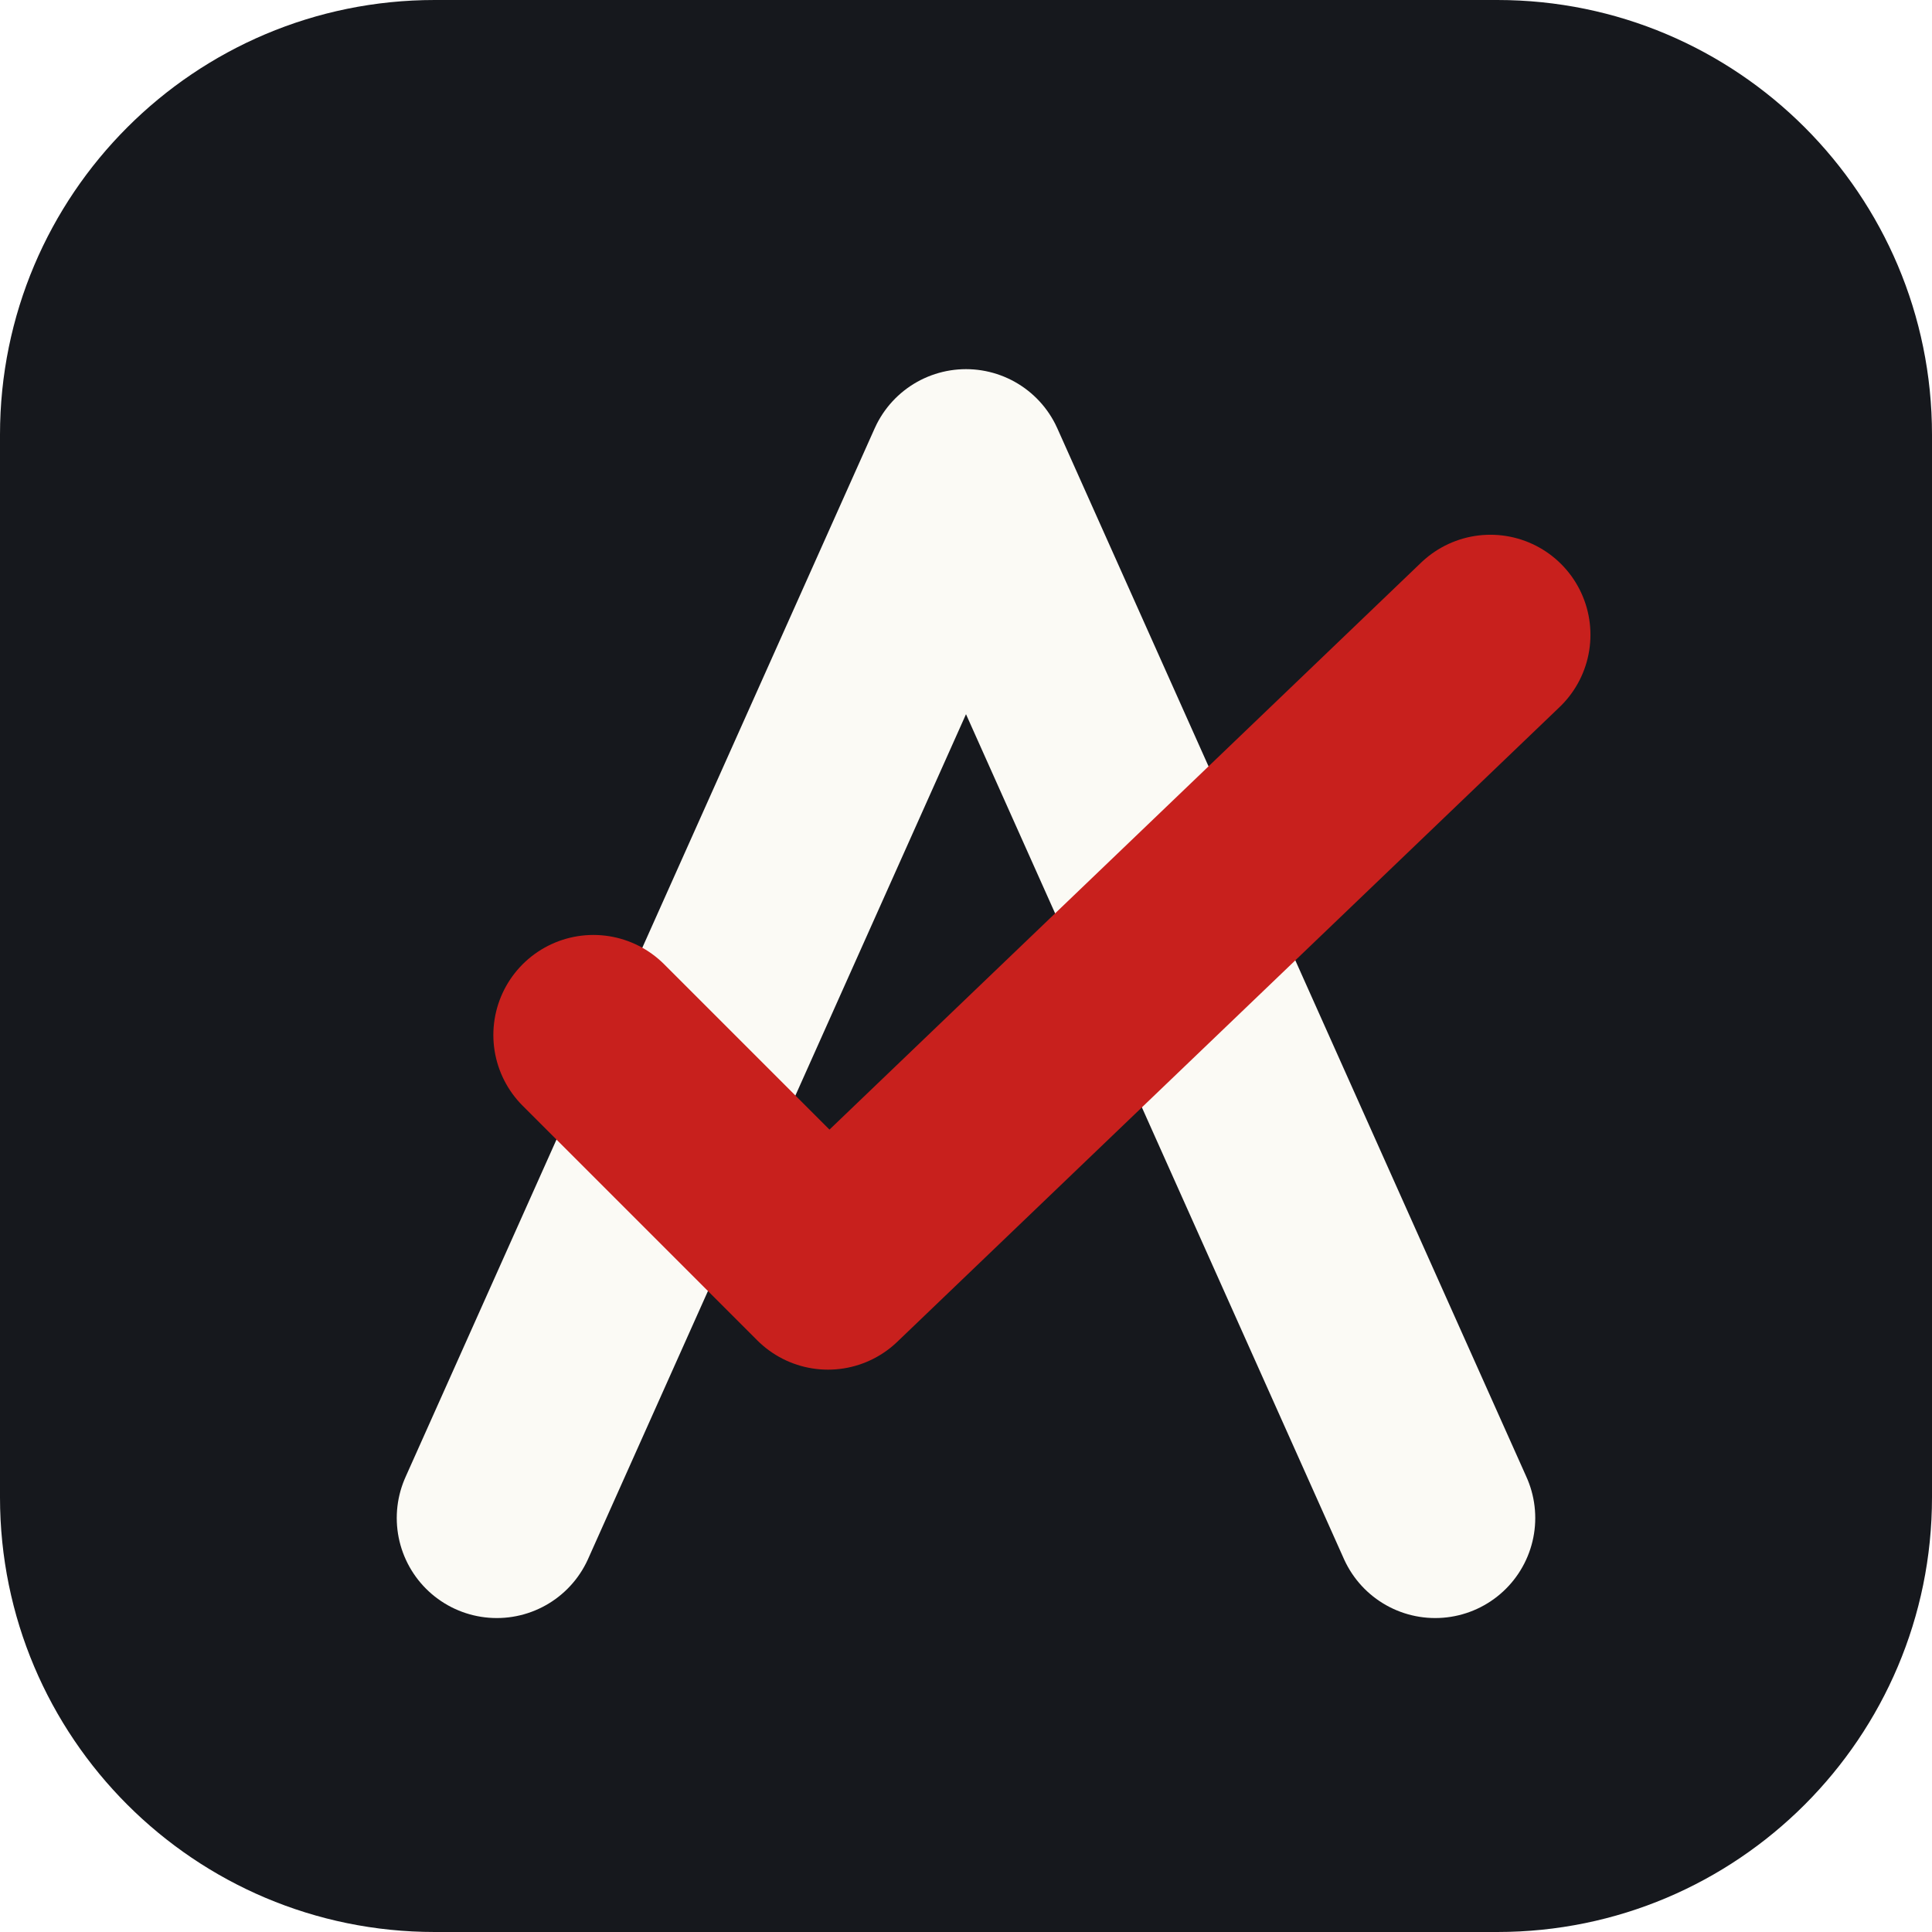
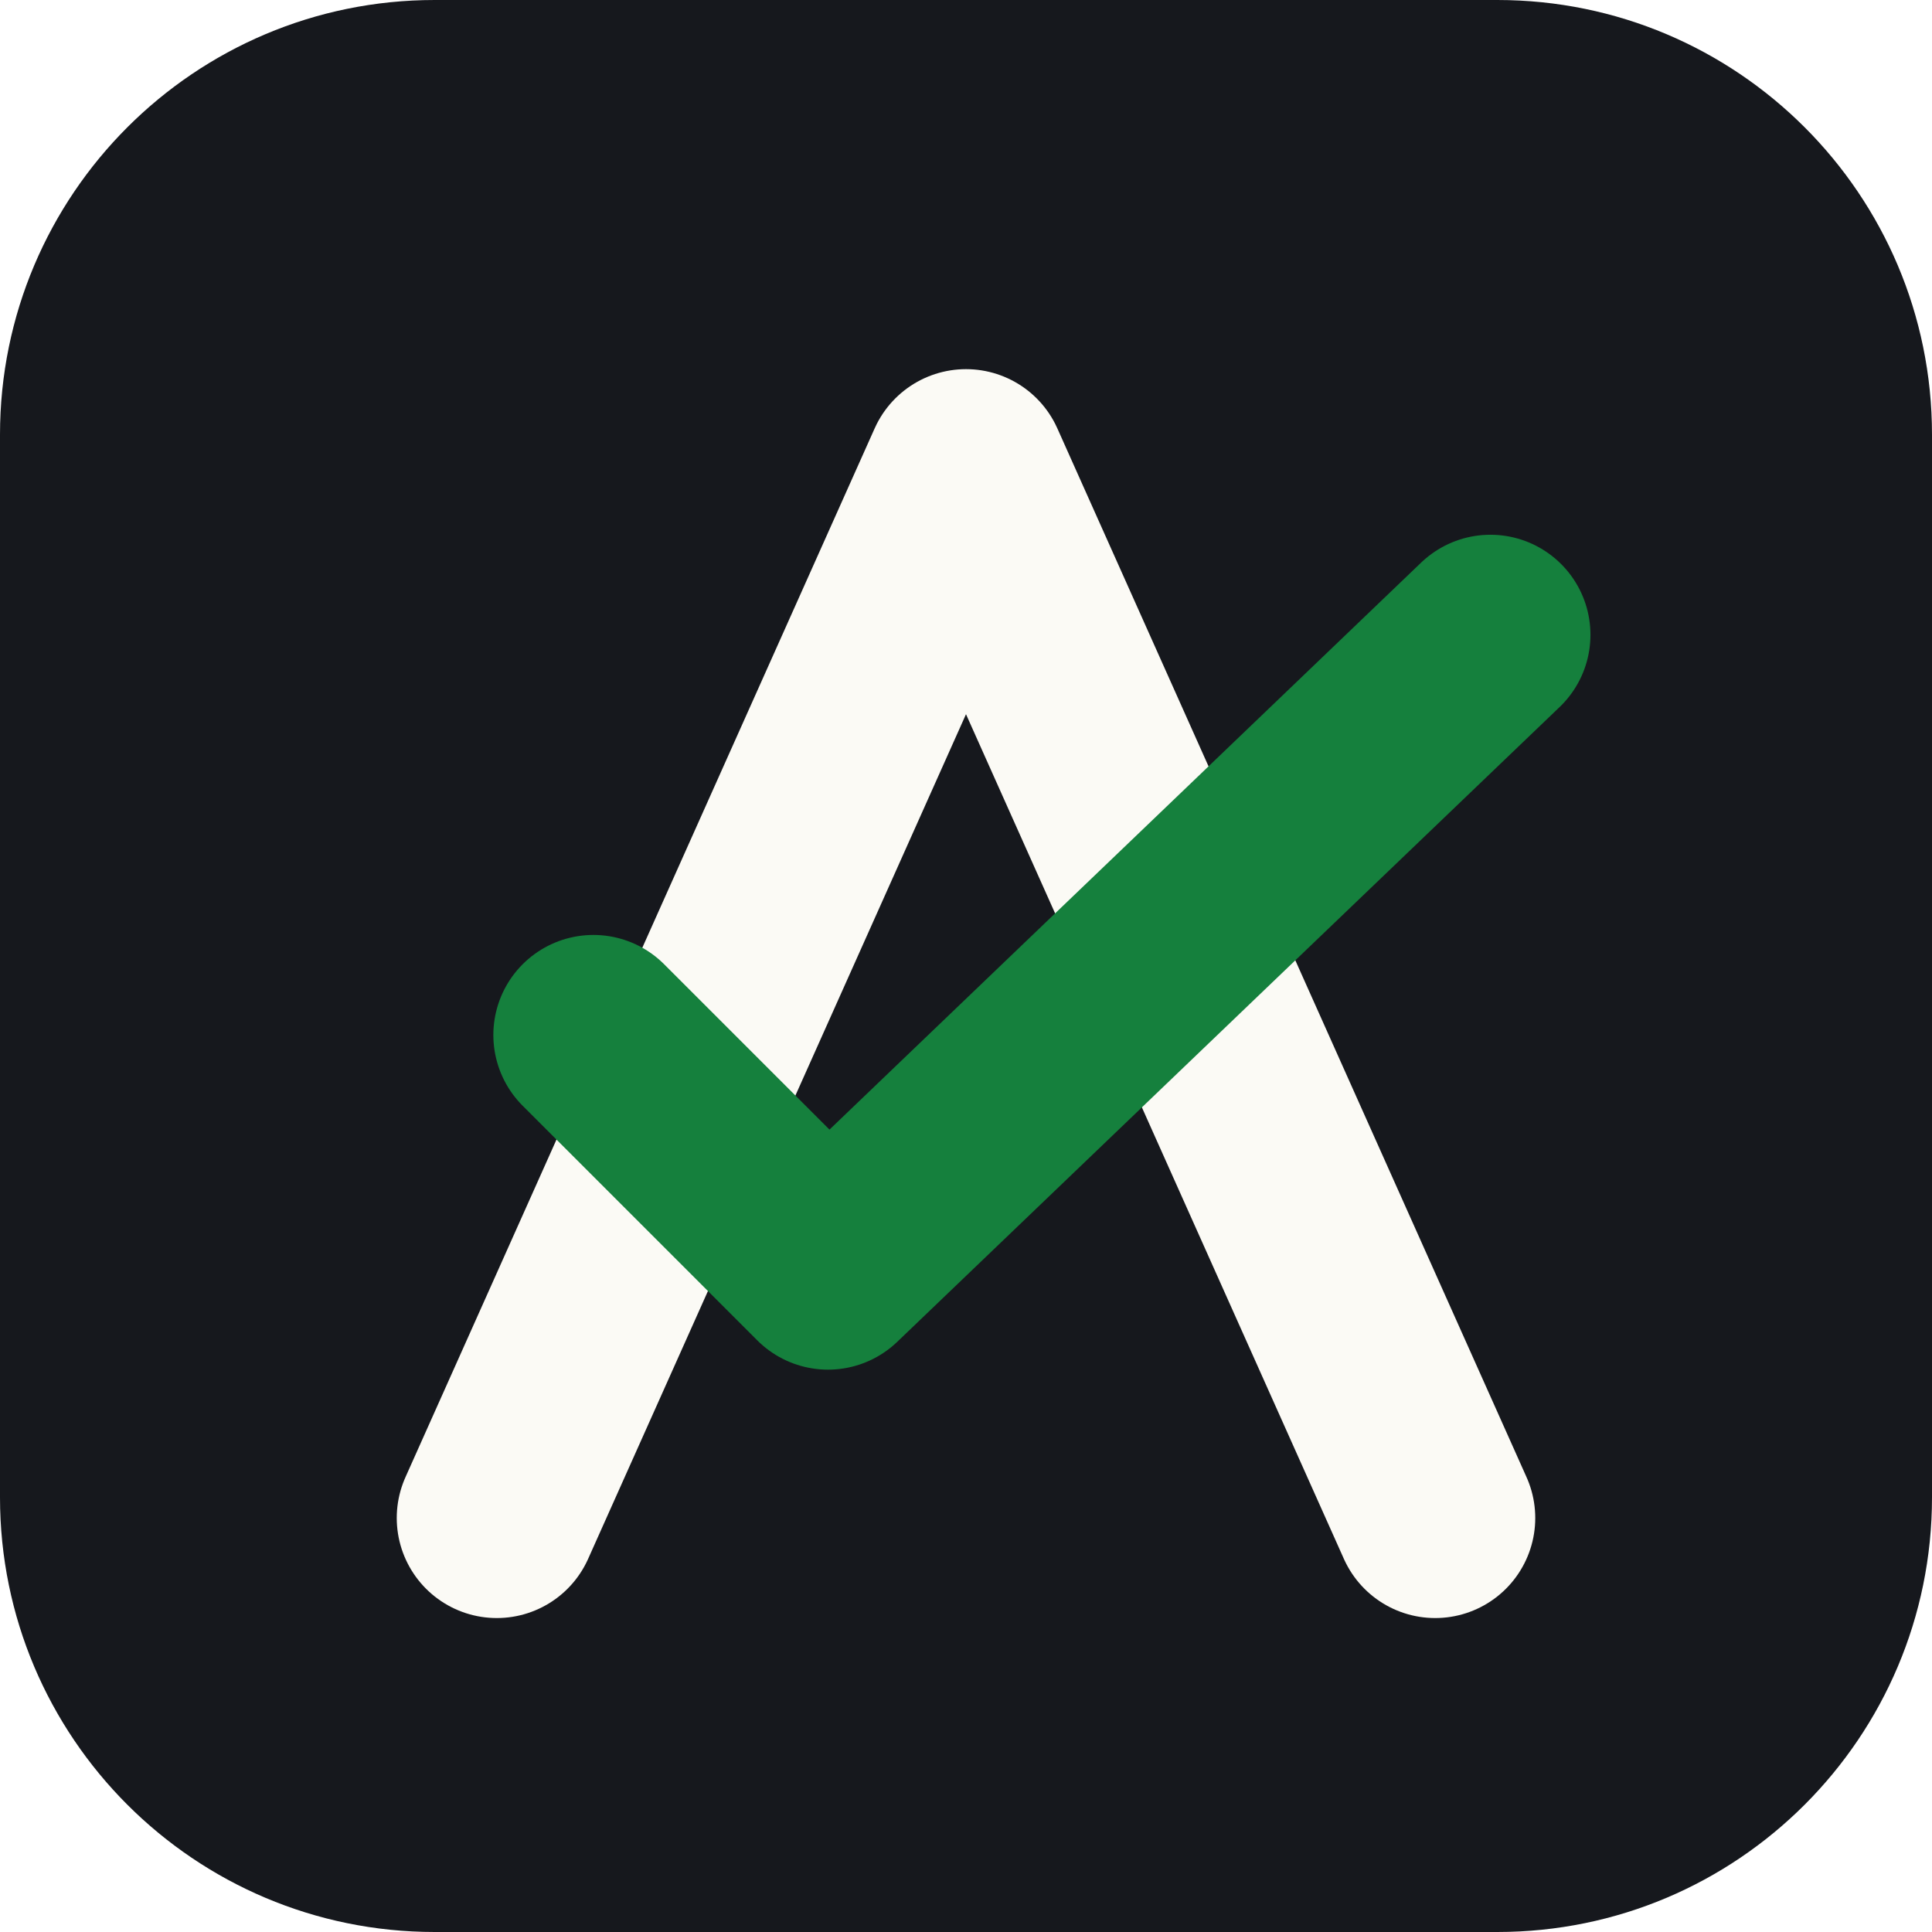
<svg xmlns="http://www.w3.org/2000/svg" width="512" height="512" viewBox="0 0 140 140">
  <rect width="140" height="140" rx="31.5" fill="#16181D" />
  <g transform="translate(20,120) scale(1,-1)">
    <g fill="none" stroke-linecap="round" stroke-linejoin="round" stroke-width="14.5">
      <path d="M 16 10 L 50 86 L 84 10" stroke="#FBFAF5" />
-       <path d="M 23 45 L 40 28 L 88 74" stroke="#C8201D" />
+       <path d="M 23 45 L 40 28 L 88 74" stroke="#15803D" />
    </g>
  </g>
</svg>
